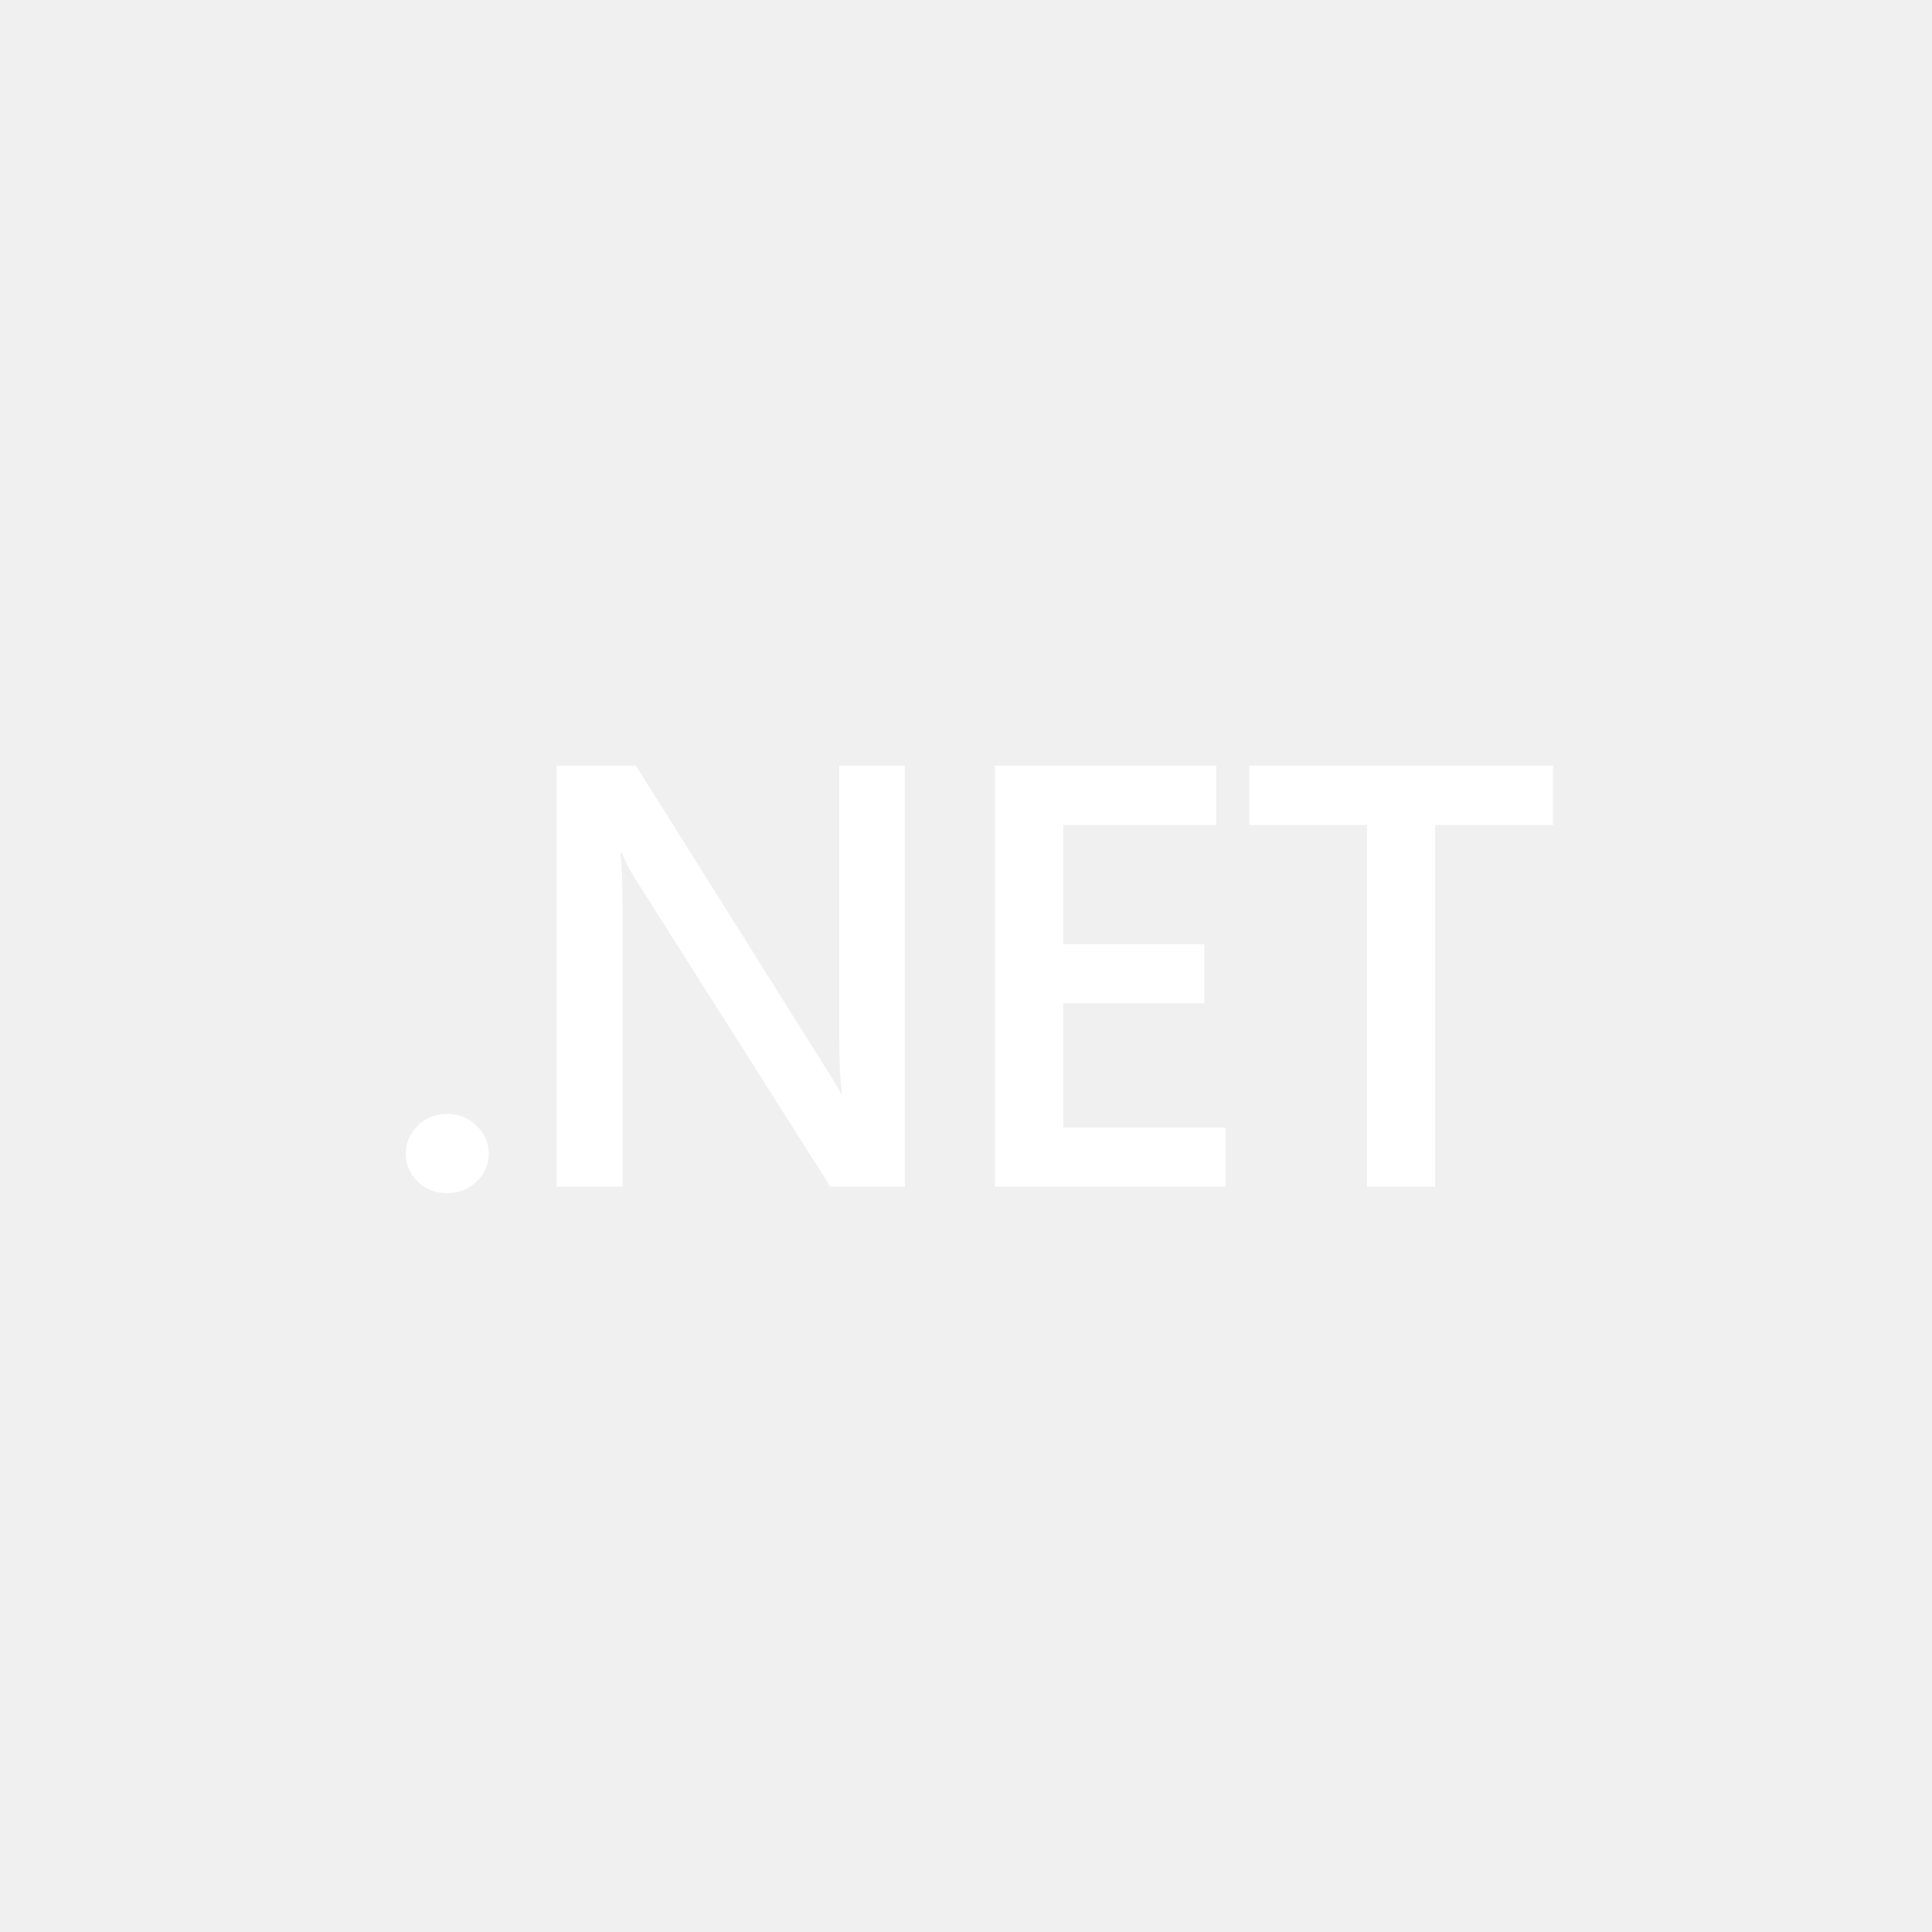
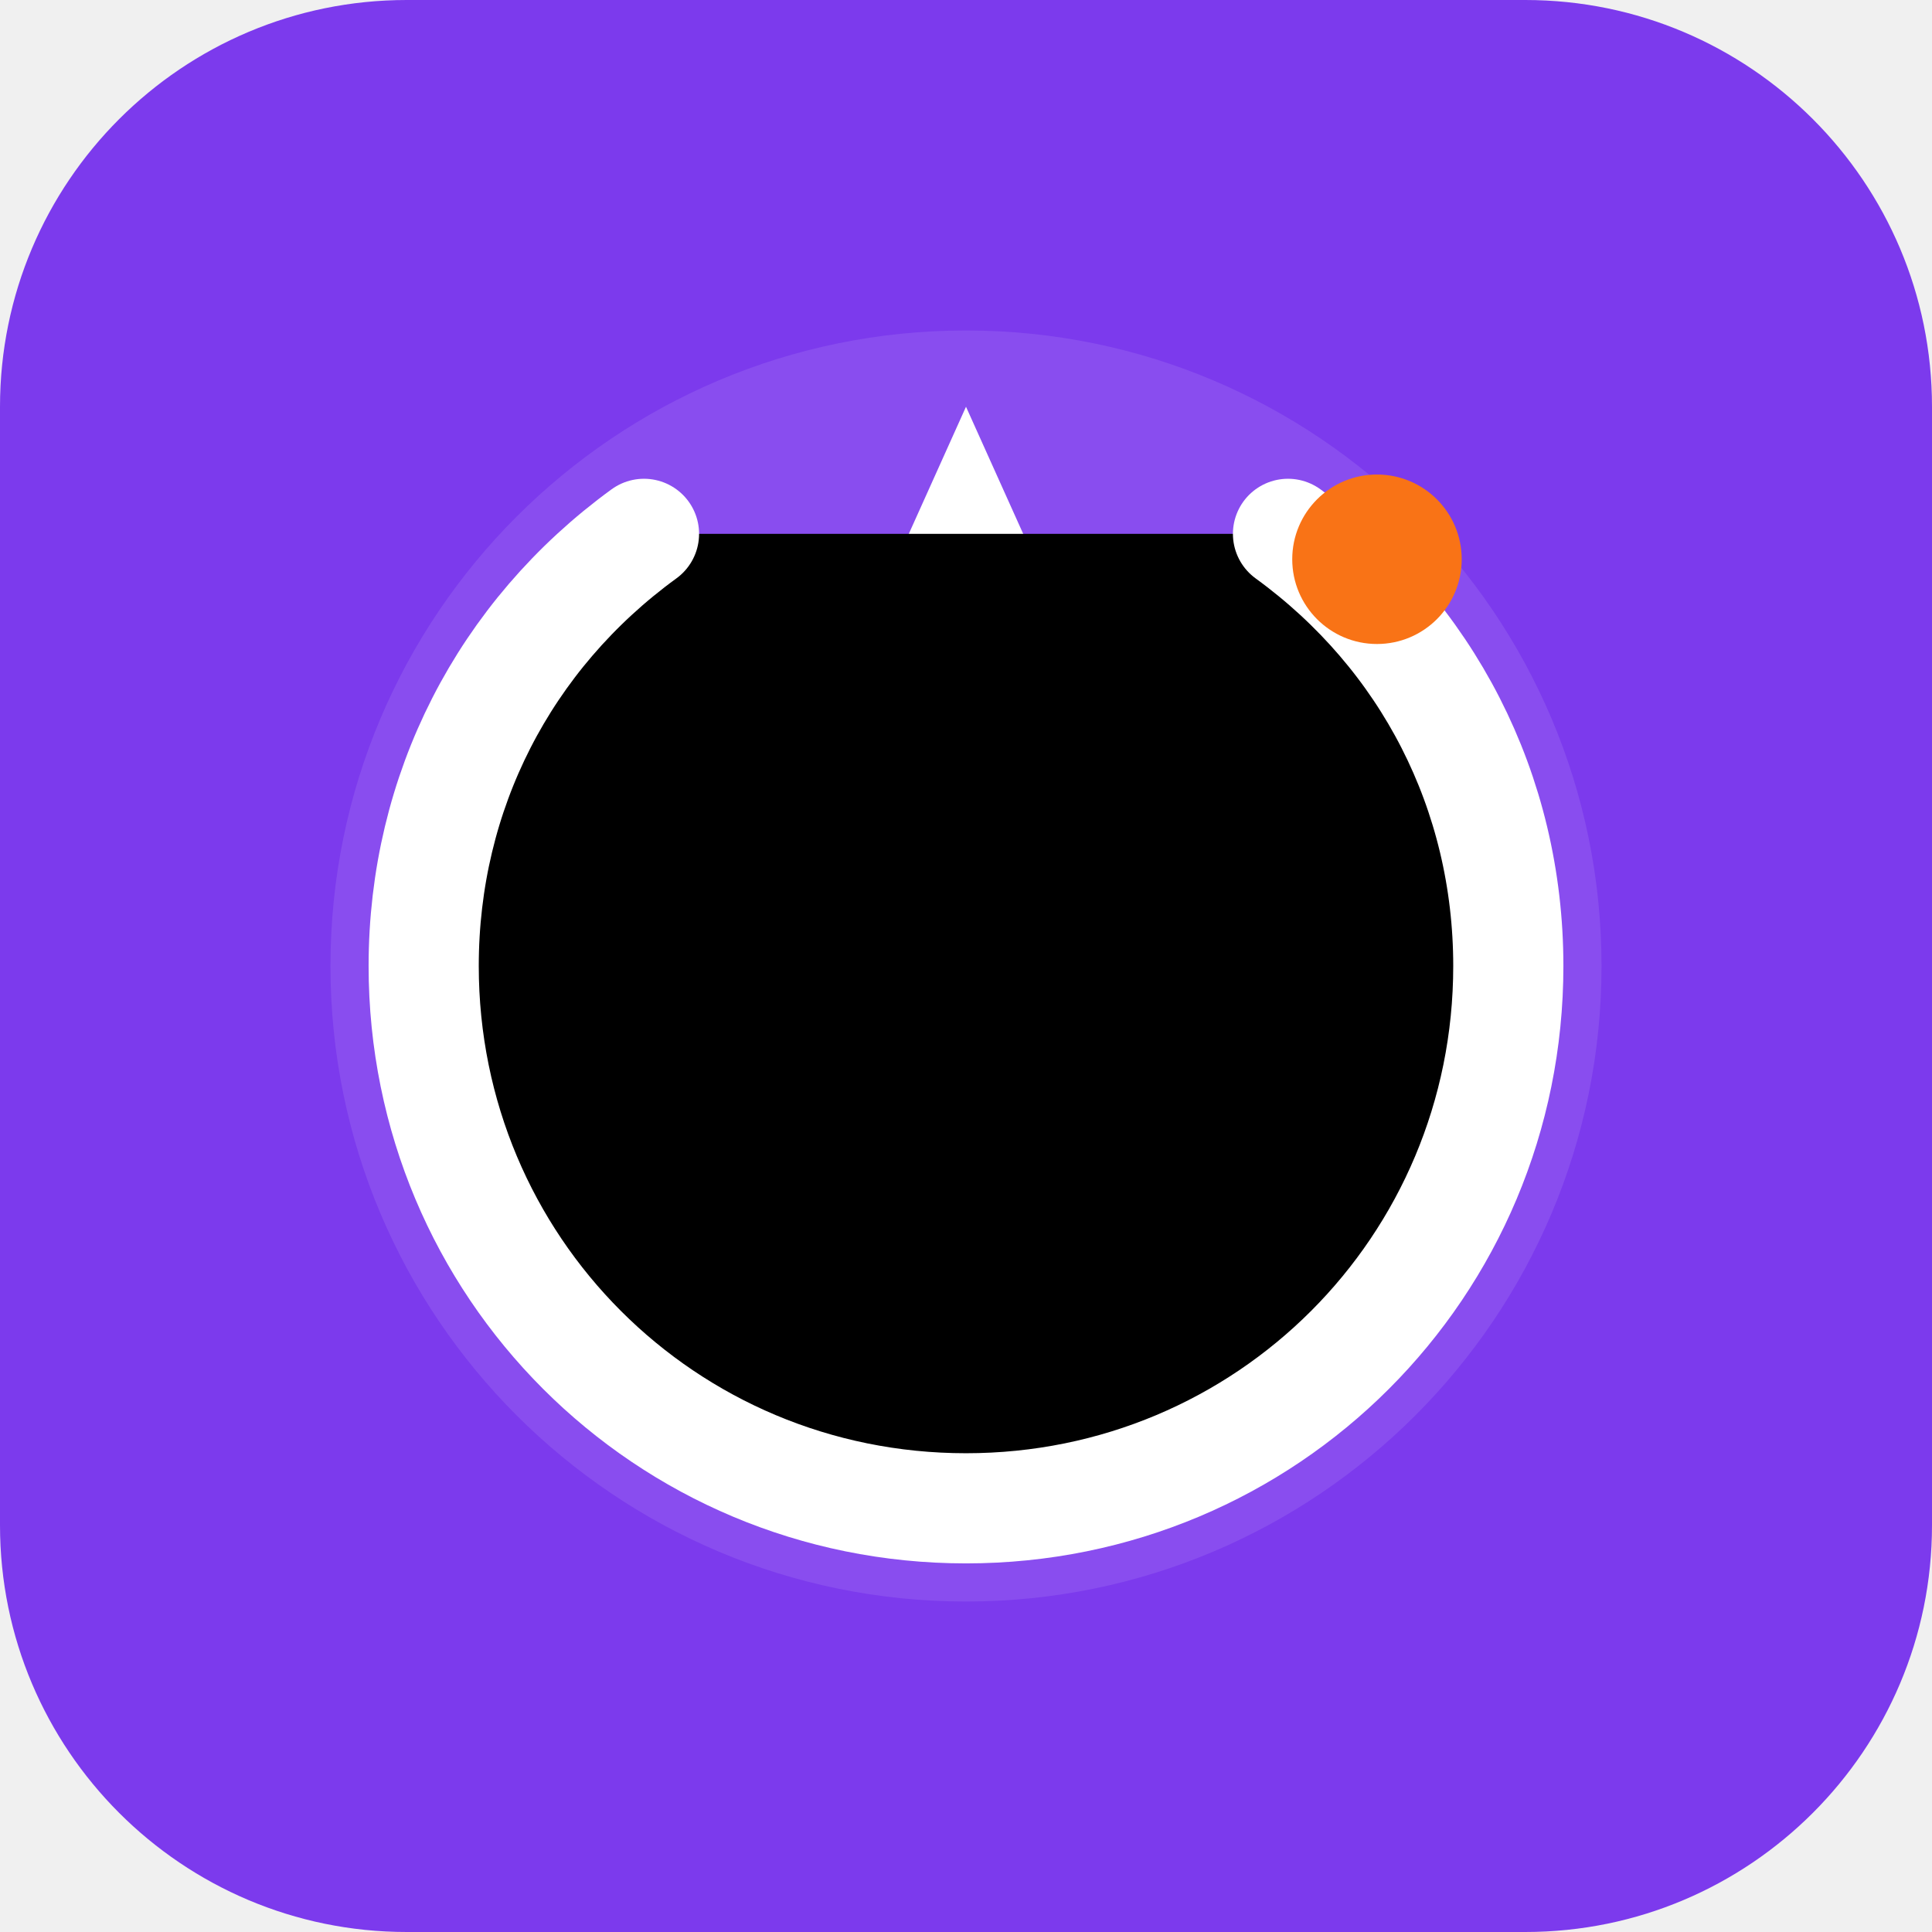
- <svg xmlns="http://www.w3.org/2000/svg" width="456" height="456" viewBox="0 0 456 456" version="1.1" xml:space="preserve" style="fill-rule:evenodd;clip-rule:evenodd;stroke-linejoin:round;stroke-miterlimit:2;">
-   <path d="m 105.5,281.609 c -2.703,0 -5.001,-0.9 -6.893,-2.702 -1.892,-1.848 -2.838,-4.042 -2.838,-6.582 0,-2.587 0.946,-4.804 2.838,-6.652 1.892,-1.848 4.19,-2.772 6.893,-2.772 2.748,0 5.068,0.924 6.96,2.772 1.937,1.848 2.906,4.064 2.906,6.652 0,2.54 -0.968,4.734 -2.906,6.582 -1.892,1.802 -4.212,2.702 -6.96,2.702 z" style="fill:#ffffff;fill-rule:nonzero;stroke-width:0.838" />
-   <path d="M 213.561,280.084 H 195.99 L 149.7,207.054 c -1.171,-1.848 -2.14,-3.765 -2.906,-5.751 h -0.406 c 0.361,2.125 0.541,6.675 0.541,13.65 v 65.132 h -15.543 v -99.36 h 18.719 l 44.737,71.298 c 1.892,2.957 3.109,4.989 3.649,6.098 h 0.27 c -0.45,-2.632 -0.676,-7.09 -0.676,-13.373 v -64.023 h 15.476 z" style="fill:#ffffff;fill-rule:nonzero;stroke-width:0.838" />
-   <path d="m 289.251,280.084 h -54.401 v -99.36 h 52.238 v 13.997 h -36.154 v 28.131 h 33.316 v 13.927 h -33.316 v 29.378 h 38.316 z" style="fill:#ffffff;fill-rule:nonzero;stroke-width:0.838" />
-   <path d="M 366.565,194.721 H 338.722 v 85.363 h -16.084 v -85.363 h -27.775 v -13.997 h 71.701 z" style="fill:#ffffff;fill-rule:nonzero;stroke-width:0.838" />
+ <svg xmlns="http://www.w3.org/2000/svg" width="456" height="456" viewBox="0 0 456 456" version="1.1">
+   <rect x="0" y="0" width="456" height="456" rx="96" fill="#7C3AED" />
+   <circle cx="228" cy="228" r="150" fill="#FFFFFF" opacity="0.10" />
+   <path d="M228 96L264 176H192L228 96Z" fill="#FFFFFF" />
+   <rect x="212" y="178" width="32" height="118" rx="16" fill="#FFFFFF" />
+   <path d="M304 126C337 150 356 187 356 228C356 299 299 356 228 356C157 356 100 299 100 228C100 187 119 150 152 126" stroke="#FFFFFF" stroke-width="26" stroke-linecap="round" />
+   <circle cx="325" cy="132" r="20" fill="#F97316" />
</svg>
